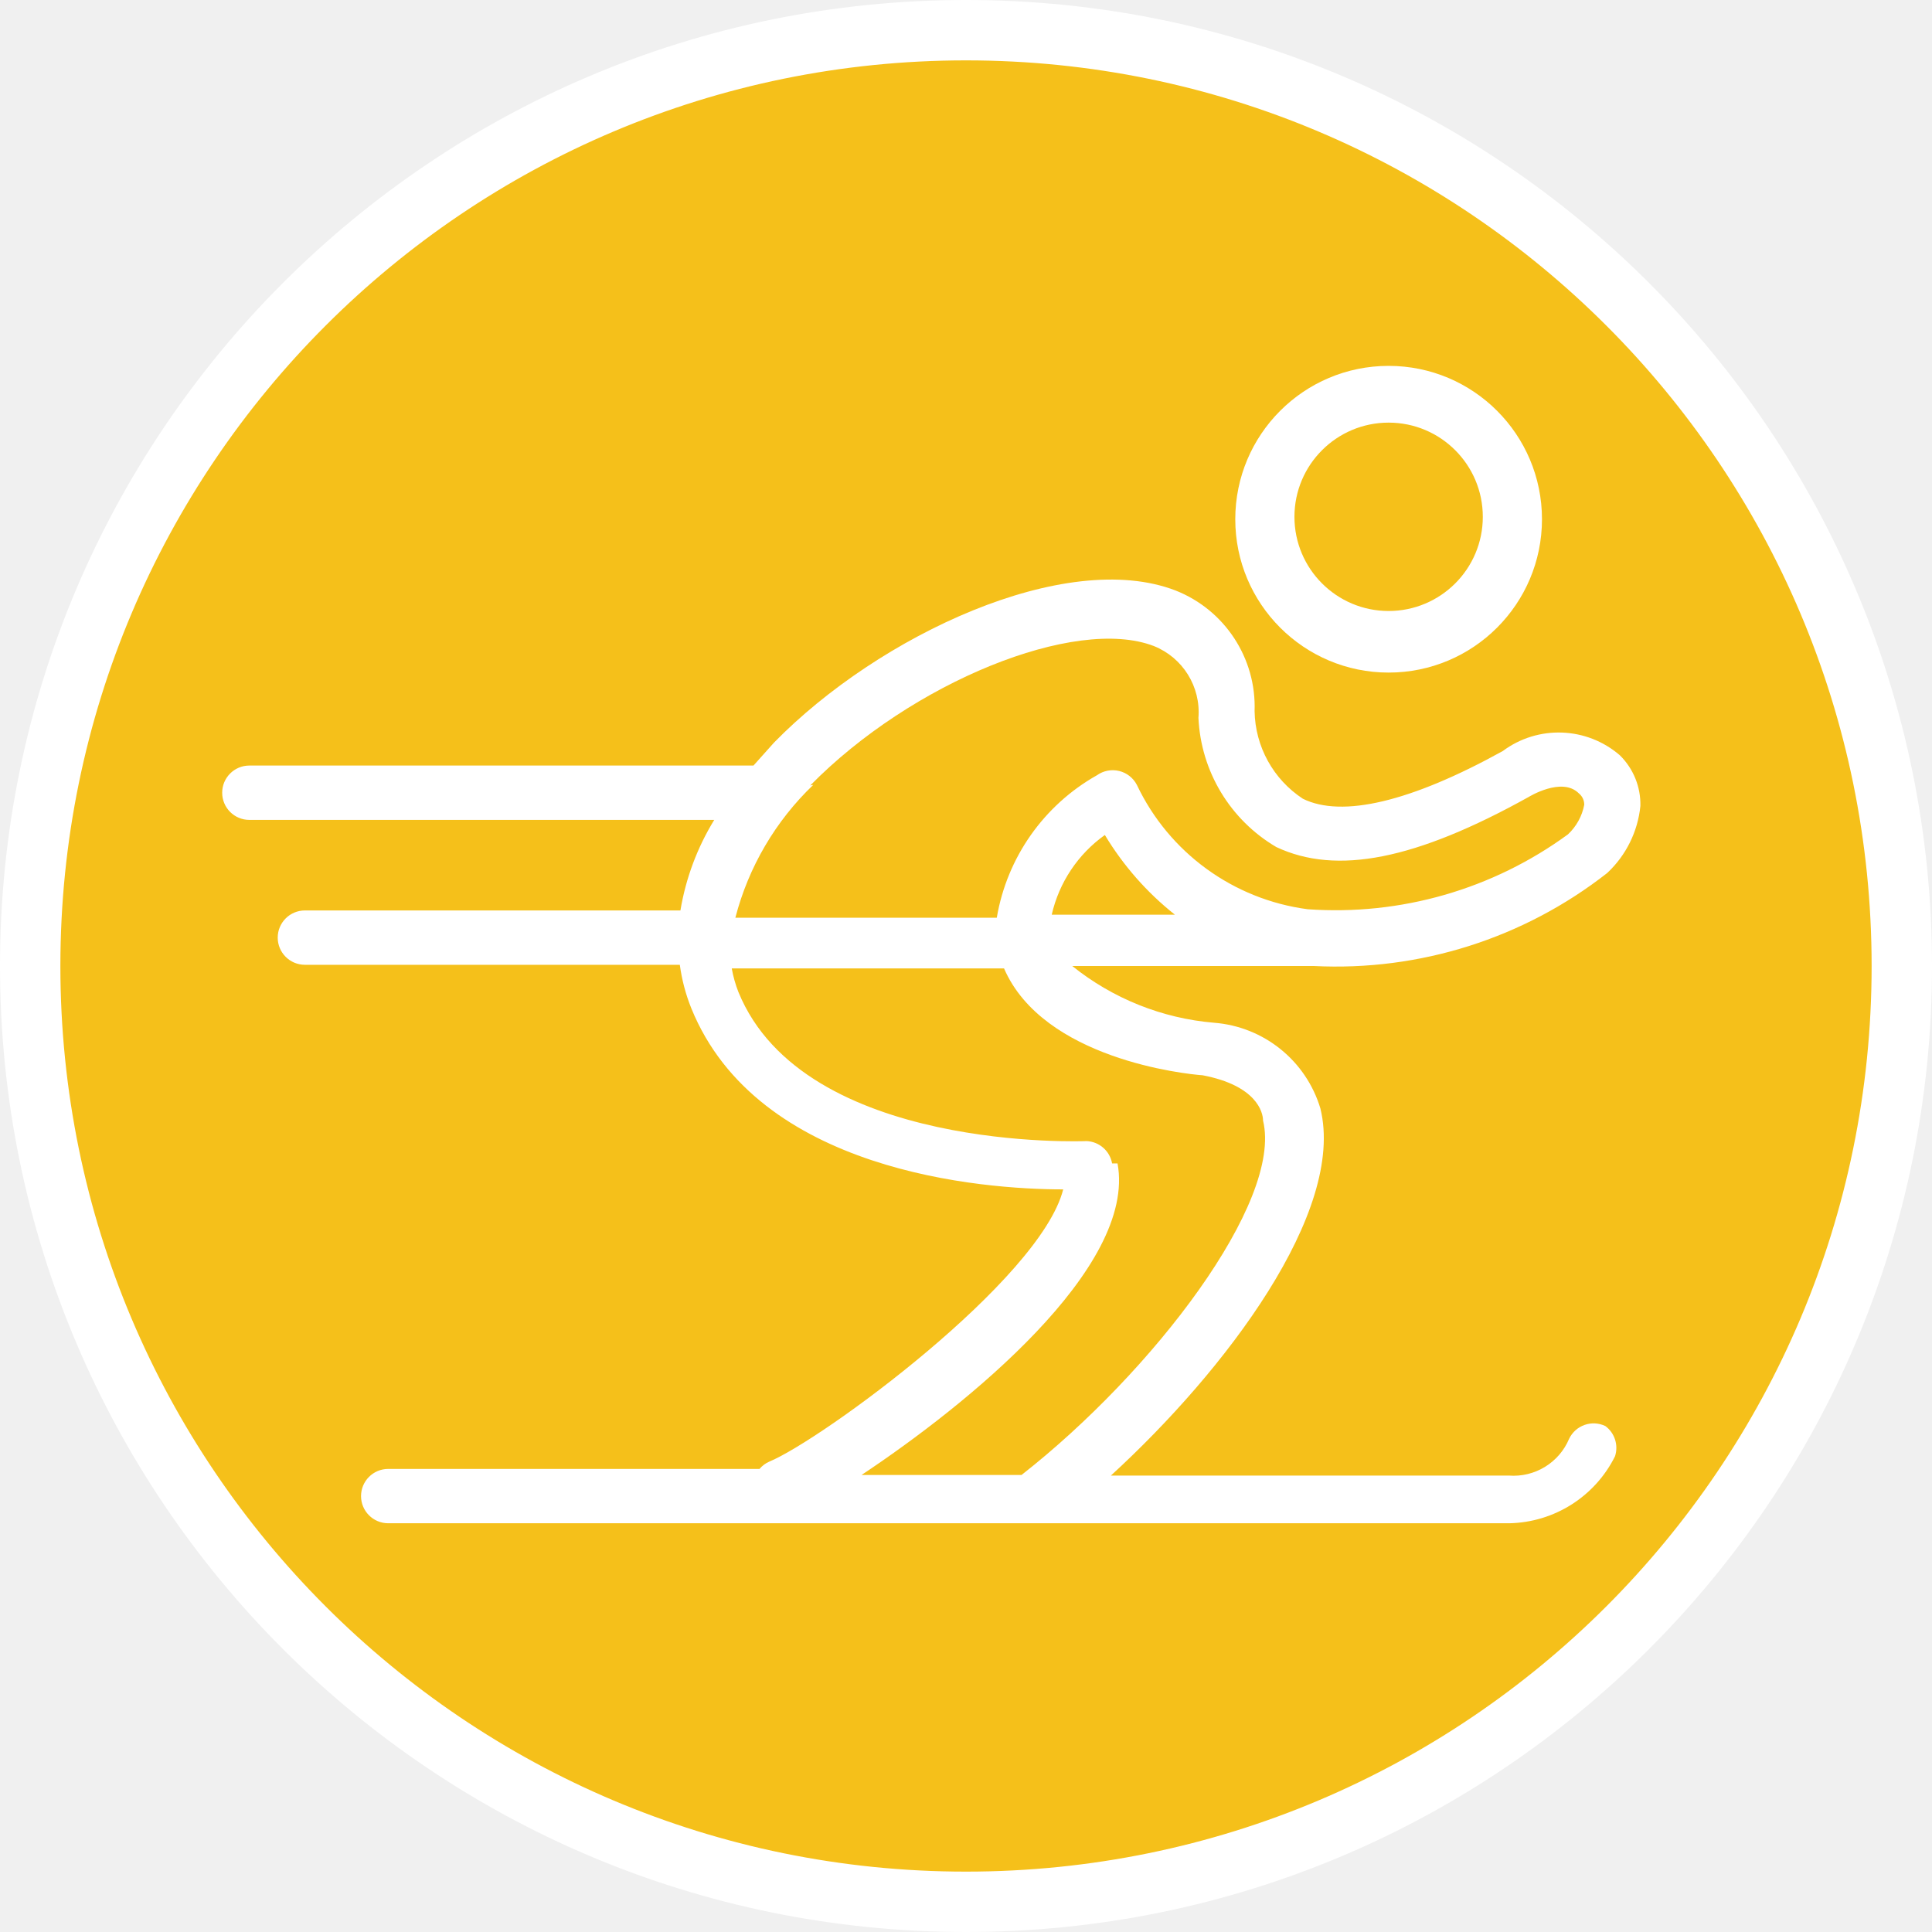
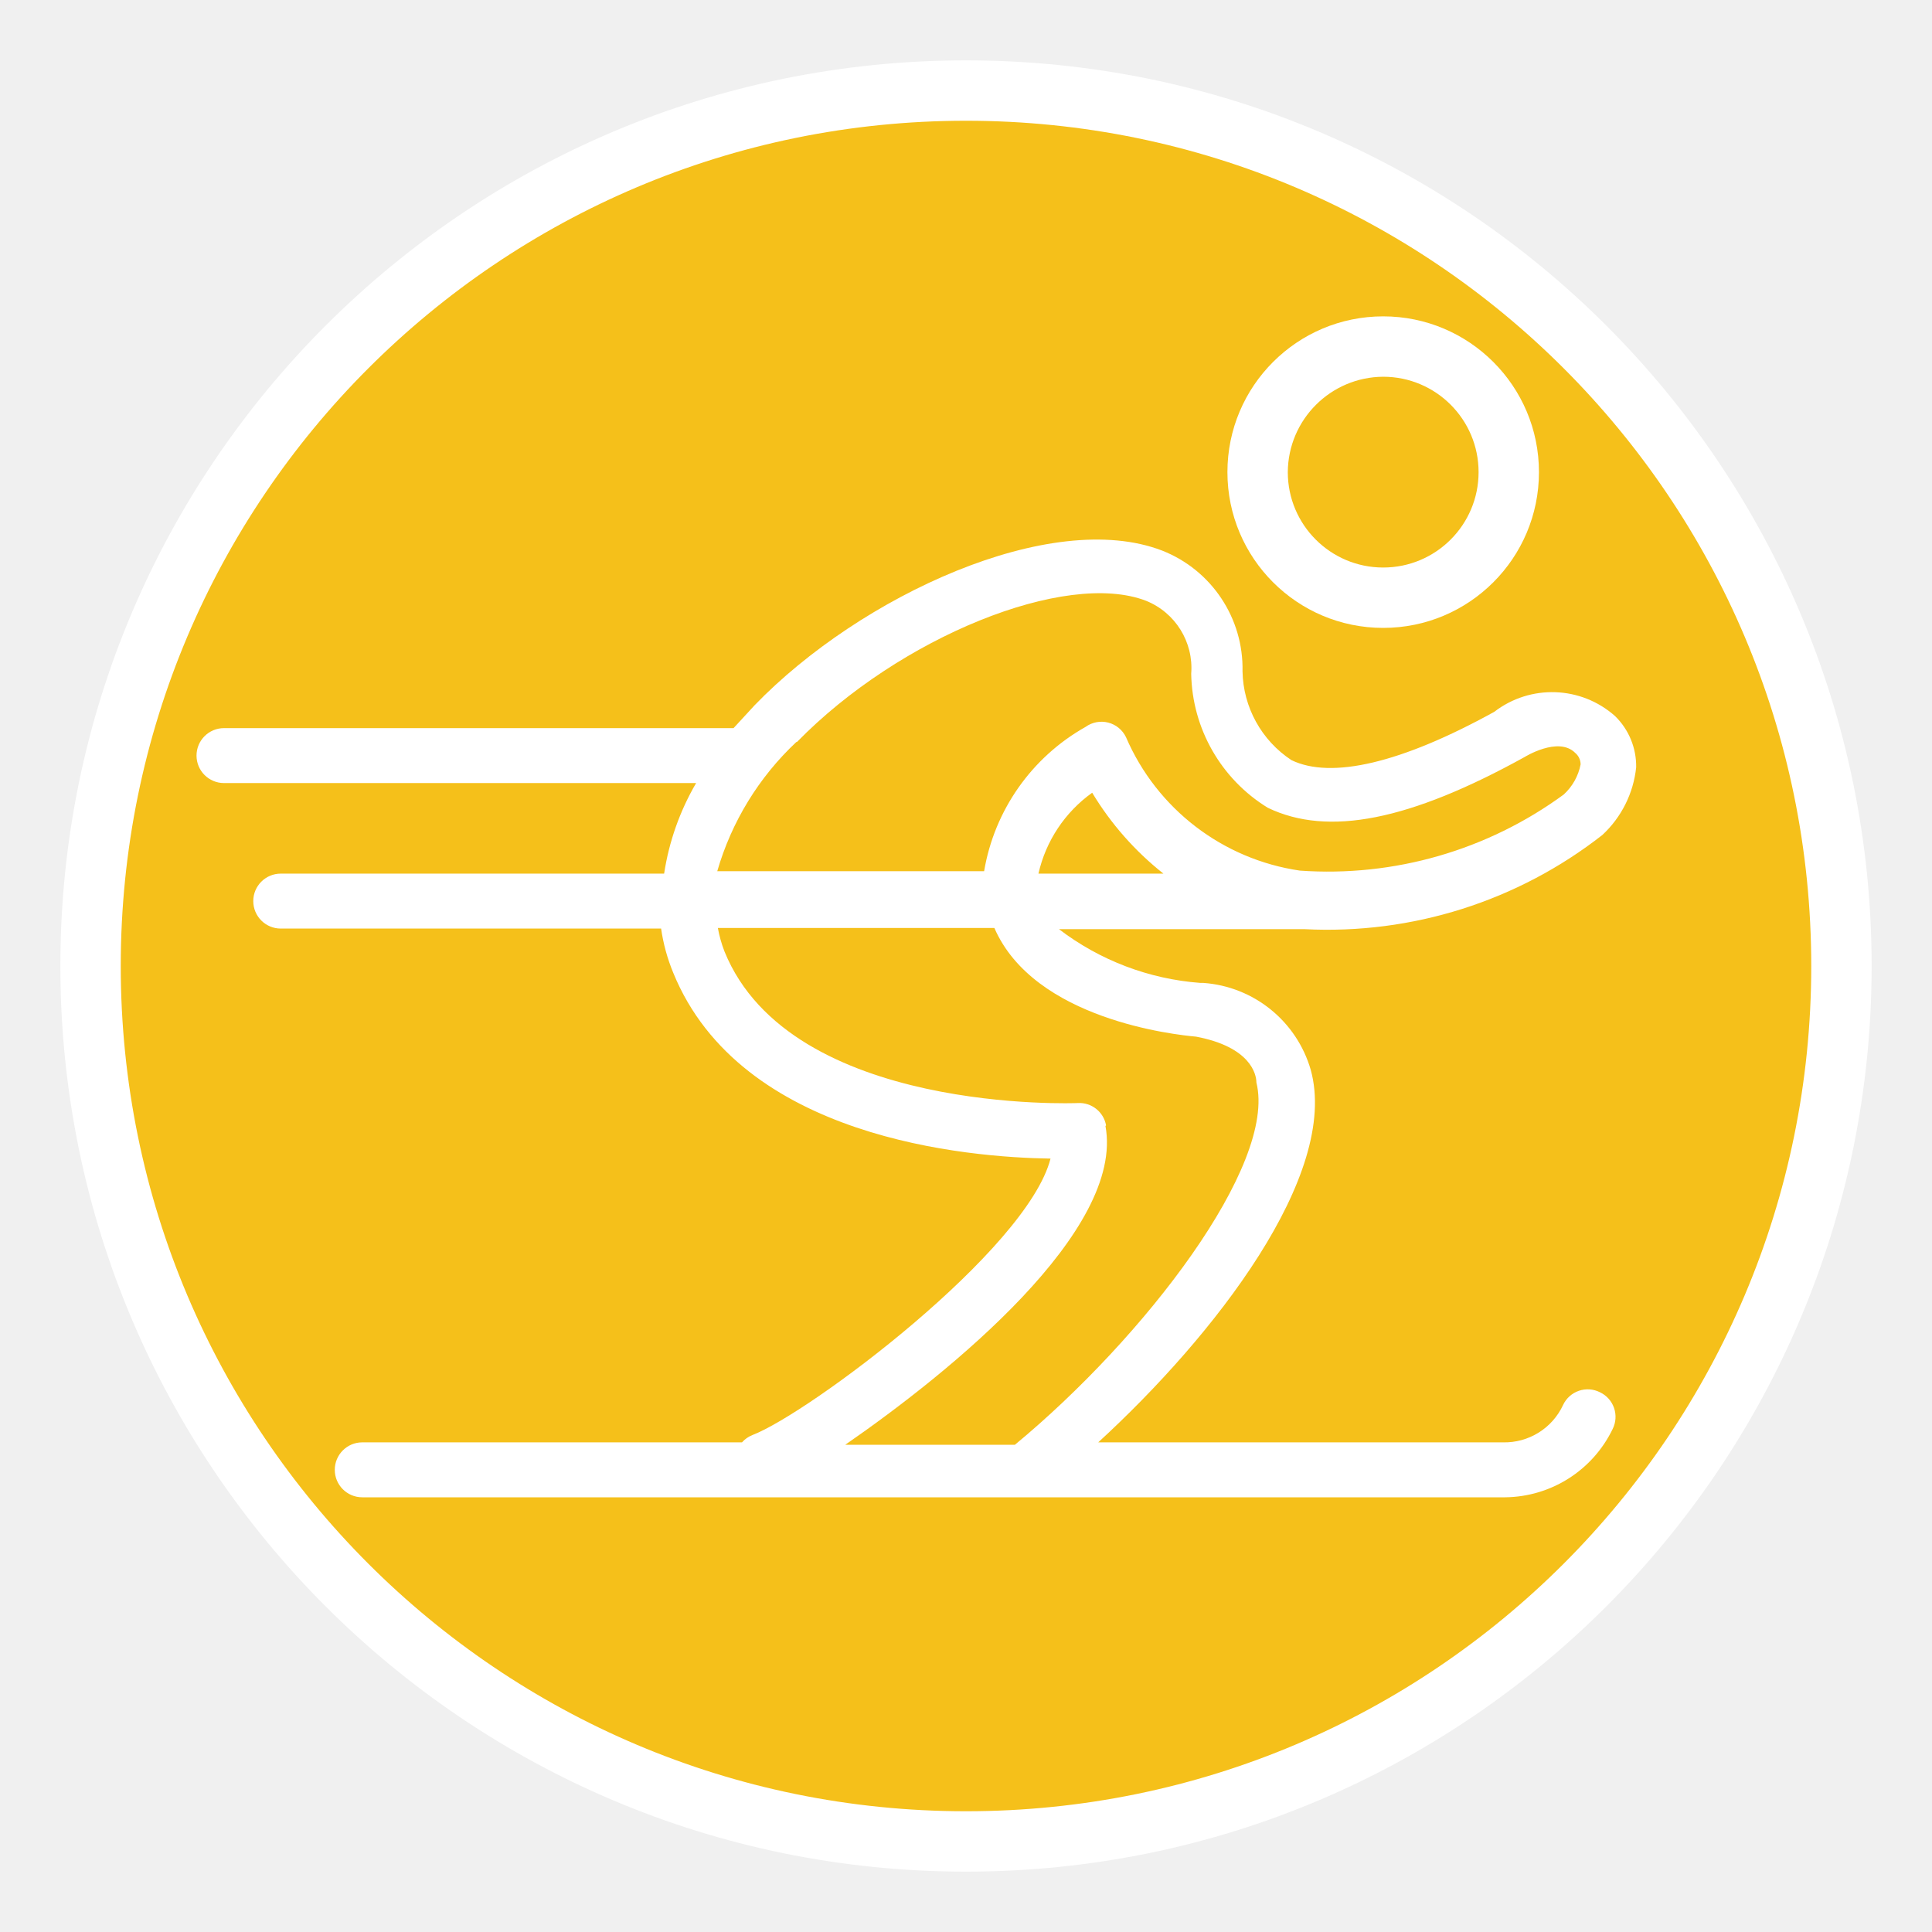
<svg xmlns="http://www.w3.org/2000/svg" id="Layer_1" data-name="Layer 1" viewBox="0 0 32 32">
-   <path d="M16,31.5A15.5,15.5,0,1,1,31.5,16,15.52,15.52,0,0,1,16,31.5Z" fill="#f5c01a" />
-   <path d="M16,1A15,15,0,1,1,1,16,15,15,0,0,1,16,1m0-1A16,16,0,1,0,32,16,16,16,0,0,0,16,0Z" fill="#fff" />
-   <path d="M23,11.14a2.54,2.54,0,1,0-2.54-2.54A2.54,2.54,0,0,0,23,11.14ZM23,7a1.56,1.56,0,1,1-1.56,1.56A1.56,1.56,0,0,1,23,7Z" fill="#fff" />
-   <path d="M26.59,23.62a.45.45,0,0,0-.6.21,1,1,0,0,1-1,.61H18.4c1.9-1.74,3.89-4.37,3.47-6.08a2,2,0,0,0-1.76-1.42h0A4.33,4.33,0,0,1,17.76,16h4a7.28,7.28,0,0,0,4.86-1.54,1.76,1.76,0,0,0,.55-1.11,1.14,1.14,0,0,0-.34-.84,1.55,1.55,0,0,0-1.94-.07c-1.52.84-2.66,1.11-3.31.79a1.77,1.77,0,0,1-.8-1.45,2.07,2.07,0,0,0-1.31-2c-1.82-.7-4.91.74-6.65,2.52l-.34.38H4.13a.45.45,0,0,0,0,.9h7.7a4.18,4.18,0,0,0-.56,1.5H5.05a.45.45,0,1,0,0,.9h6.21a3,3,0,0,0,.19.72c1.1,2.71,4.81,3,6.16,3-.38,1.5-4,4.15-4.87,4.51a.44.44,0,0,0-.16.12H6.43a.45.45,0,0,0,0,.9H25a2,2,0,0,0,1.75-1.11A.45.45,0,0,0,26.59,23.62Zm-9.17-8.47a2.23,2.23,0,0,1,.88-1.32,4.92,4.92,0,0,0,1.16,1.32Zm-4-2.14c1.68-1.71,4.39-2.81,5.69-2.31a1.18,1.18,0,0,1,.74,1.19v0a2.62,2.62,0,0,0,1.29,2.14c1,.47,2.31.21,4.18-.83,0,0,.55-.34.83-.06a.24.24,0,0,1,.09.19.9.9,0,0,1-.27.49l0,0a6.52,6.52,0,0,1-4.31,1.24A3.66,3.66,0,0,1,18.83,13a.45.45,0,0,0-.66-.16,3.35,3.35,0,0,0-1.66,2.36H12.18A4.67,4.67,0,0,1,13.47,13Zm5,6.26A.45.45,0,0,0,18,18.9s-4.68.2-5.77-2.47a2.09,2.09,0,0,1-.11-.39h4.51c.65,1.5,3,1.75,3.29,1.77.89.17,1,.61,1,.75.33,1.35-1.83,4.17-4,5.87H14.27C16,23.28,18.83,21,18.51,19.27Z" fill="#fff" />
+   <path d="M16,30.5A14.5,14.5,0,1,1,30.5,16,14.52,14.52,0,0,1,16,30.5Z" fill="#f5c01a" />
+   <path d="M16,2A14,14,0,1,1,2,16,14,14,0,0,1,16,2m0-1A15,15,0,1,0,31,16,15,15,0,0,0,16,1Z" fill="#fff" />
+   <path d="M22.91,10.4a2.58,2.58,0,1,0-2.58-2.58A2.58,2.58,0,0,0,22.91,10.4Zm0-4.16a1.58,1.58,0,1,1-1.58,1.58A1.59,1.59,0,0,1,22.91,6.24Z" fill="#fff" />
+   <path d="M26.5,23.06a.45.45,0,0,0-.61.21,1.07,1.07,0,0,1-1,.62H18.19c1.92-1.76,4-4.43,3.52-6.17a2,2,0,0,0-1.78-1.44h-.05a4.4,4.4,0,0,1-2.34-.89h4.07a7.39,7.39,0,0,0,4.93-1.56,1.78,1.78,0,0,0,.56-1.12,1.16,1.16,0,0,0-.35-.85,1.57,1.57,0,0,0-2-.07c-1.54.85-2.7,1.12-3.36.8a1.8,1.8,0,0,1-.81-1.47,2.1,2.1,0,0,0-1.33-2c-1.84-.71-5,.75-6.75,2.56l-.35.38H3.71a.45.45,0,1,0,0,.91h7.82A4.24,4.24,0,0,0,11,14.47H4.65a.45.45,0,1,0,0,.91h6.3a3.05,3.05,0,0,0,.2.73c1.12,2.75,4.88,3.06,6.25,3.08-.39,1.52-4,4.22-4.94,4.58a.45.45,0,0,0-.17.12H6a.45.45,0,0,0,0,.91H24.93a2,2,0,0,0,1.78-1.13A.45.45,0,0,0,26.5,23.06Zm-9.3-8.59a2.26,2.26,0,0,1,.89-1.34,5,5,0,0,0,1.18,1.34Zm-4-2.18c1.7-1.74,4.45-2.85,5.78-2.34a1.2,1.2,0,0,1,.75,1.21v0A2.66,2.66,0,0,0,21,13.38c1,.48,2.35.21,4.25-.84,0,0,.56-.35.84-.07a.25.25,0,0,1,.09.19.91.91,0,0,1-.28.5l0,0a6.61,6.61,0,0,1-4.37,1.26,3.72,3.72,0,0,1-2.88-2.21.45.45,0,0,0-.67-.17,3.39,3.39,0,0,0-1.68,2.39H11.88A4.74,4.74,0,0,1,13.19,12.29Zm5.12,6.35a.45.45,0,0,0-.47-.37s-4.75.2-5.85-2.51a2.12,2.12,0,0,1-.11-.39h4.58c.66,1.52,3,1.77,3.34,1.8.9.17,1,.62,1,.76.34,1.37-1.86,4.23-4,6H14C15.75,22.72,18.63,20.38,18.31,18.65Z" fill="#fff" />
</svg>
